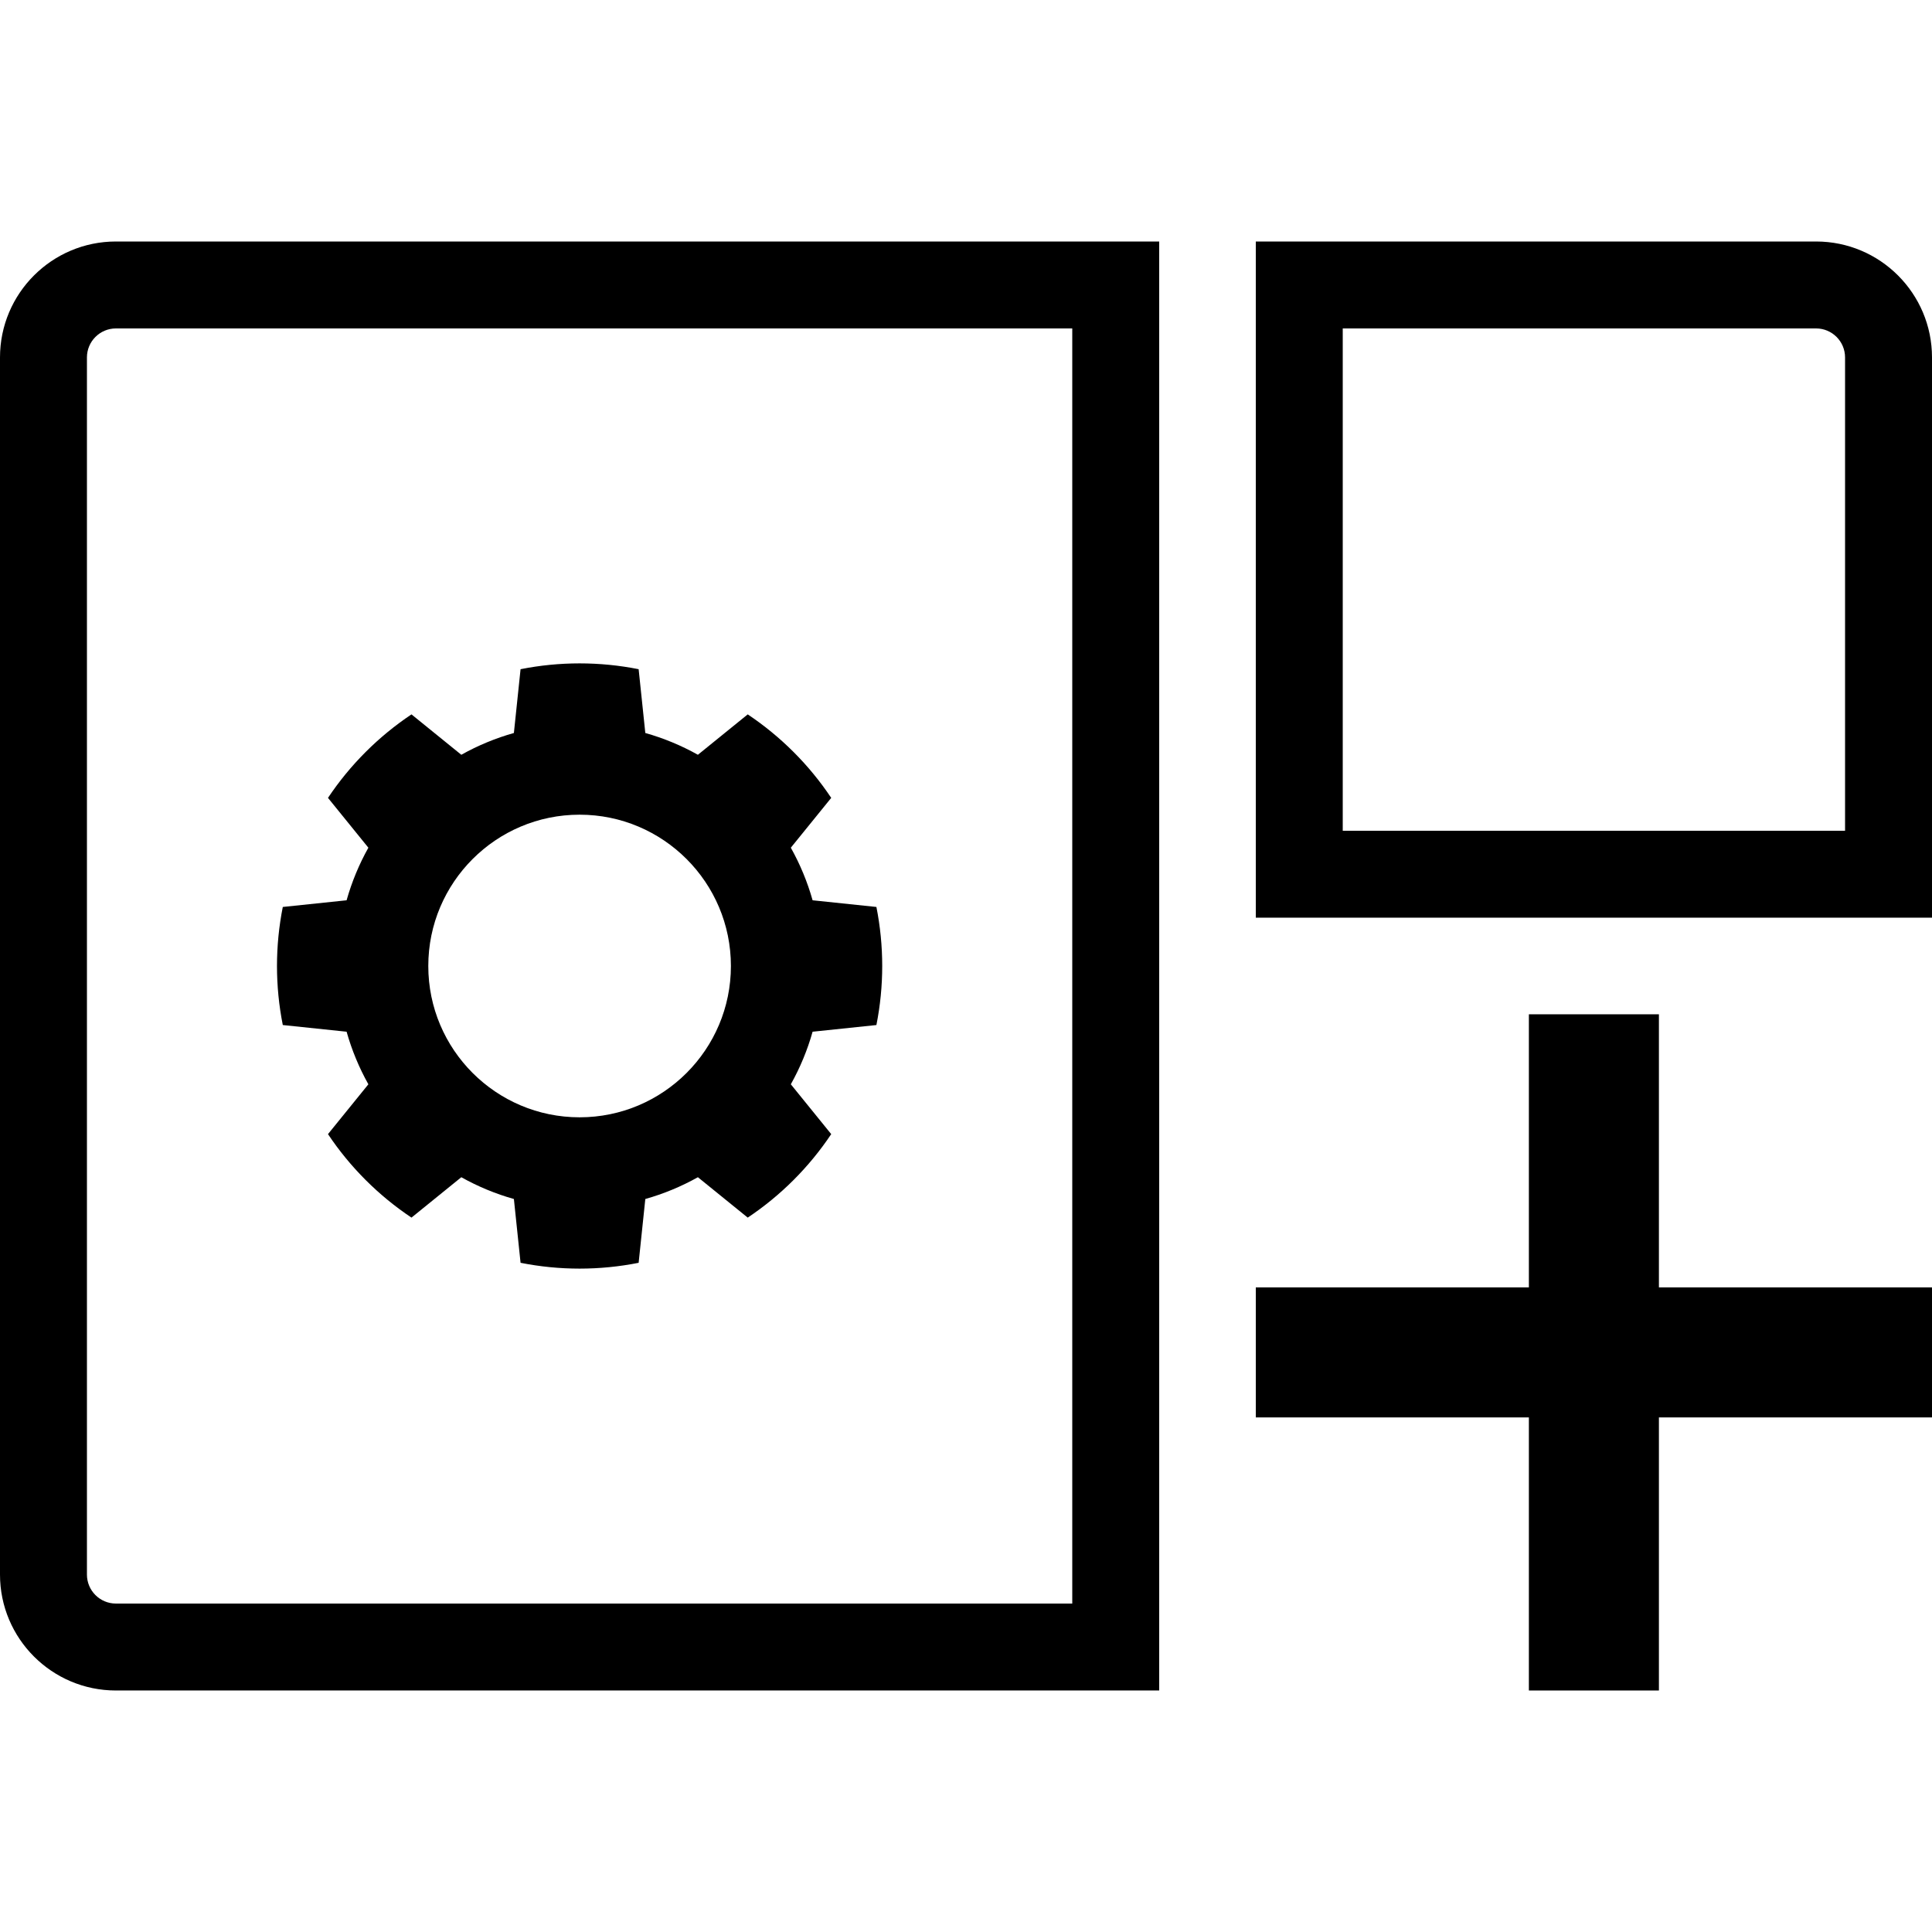
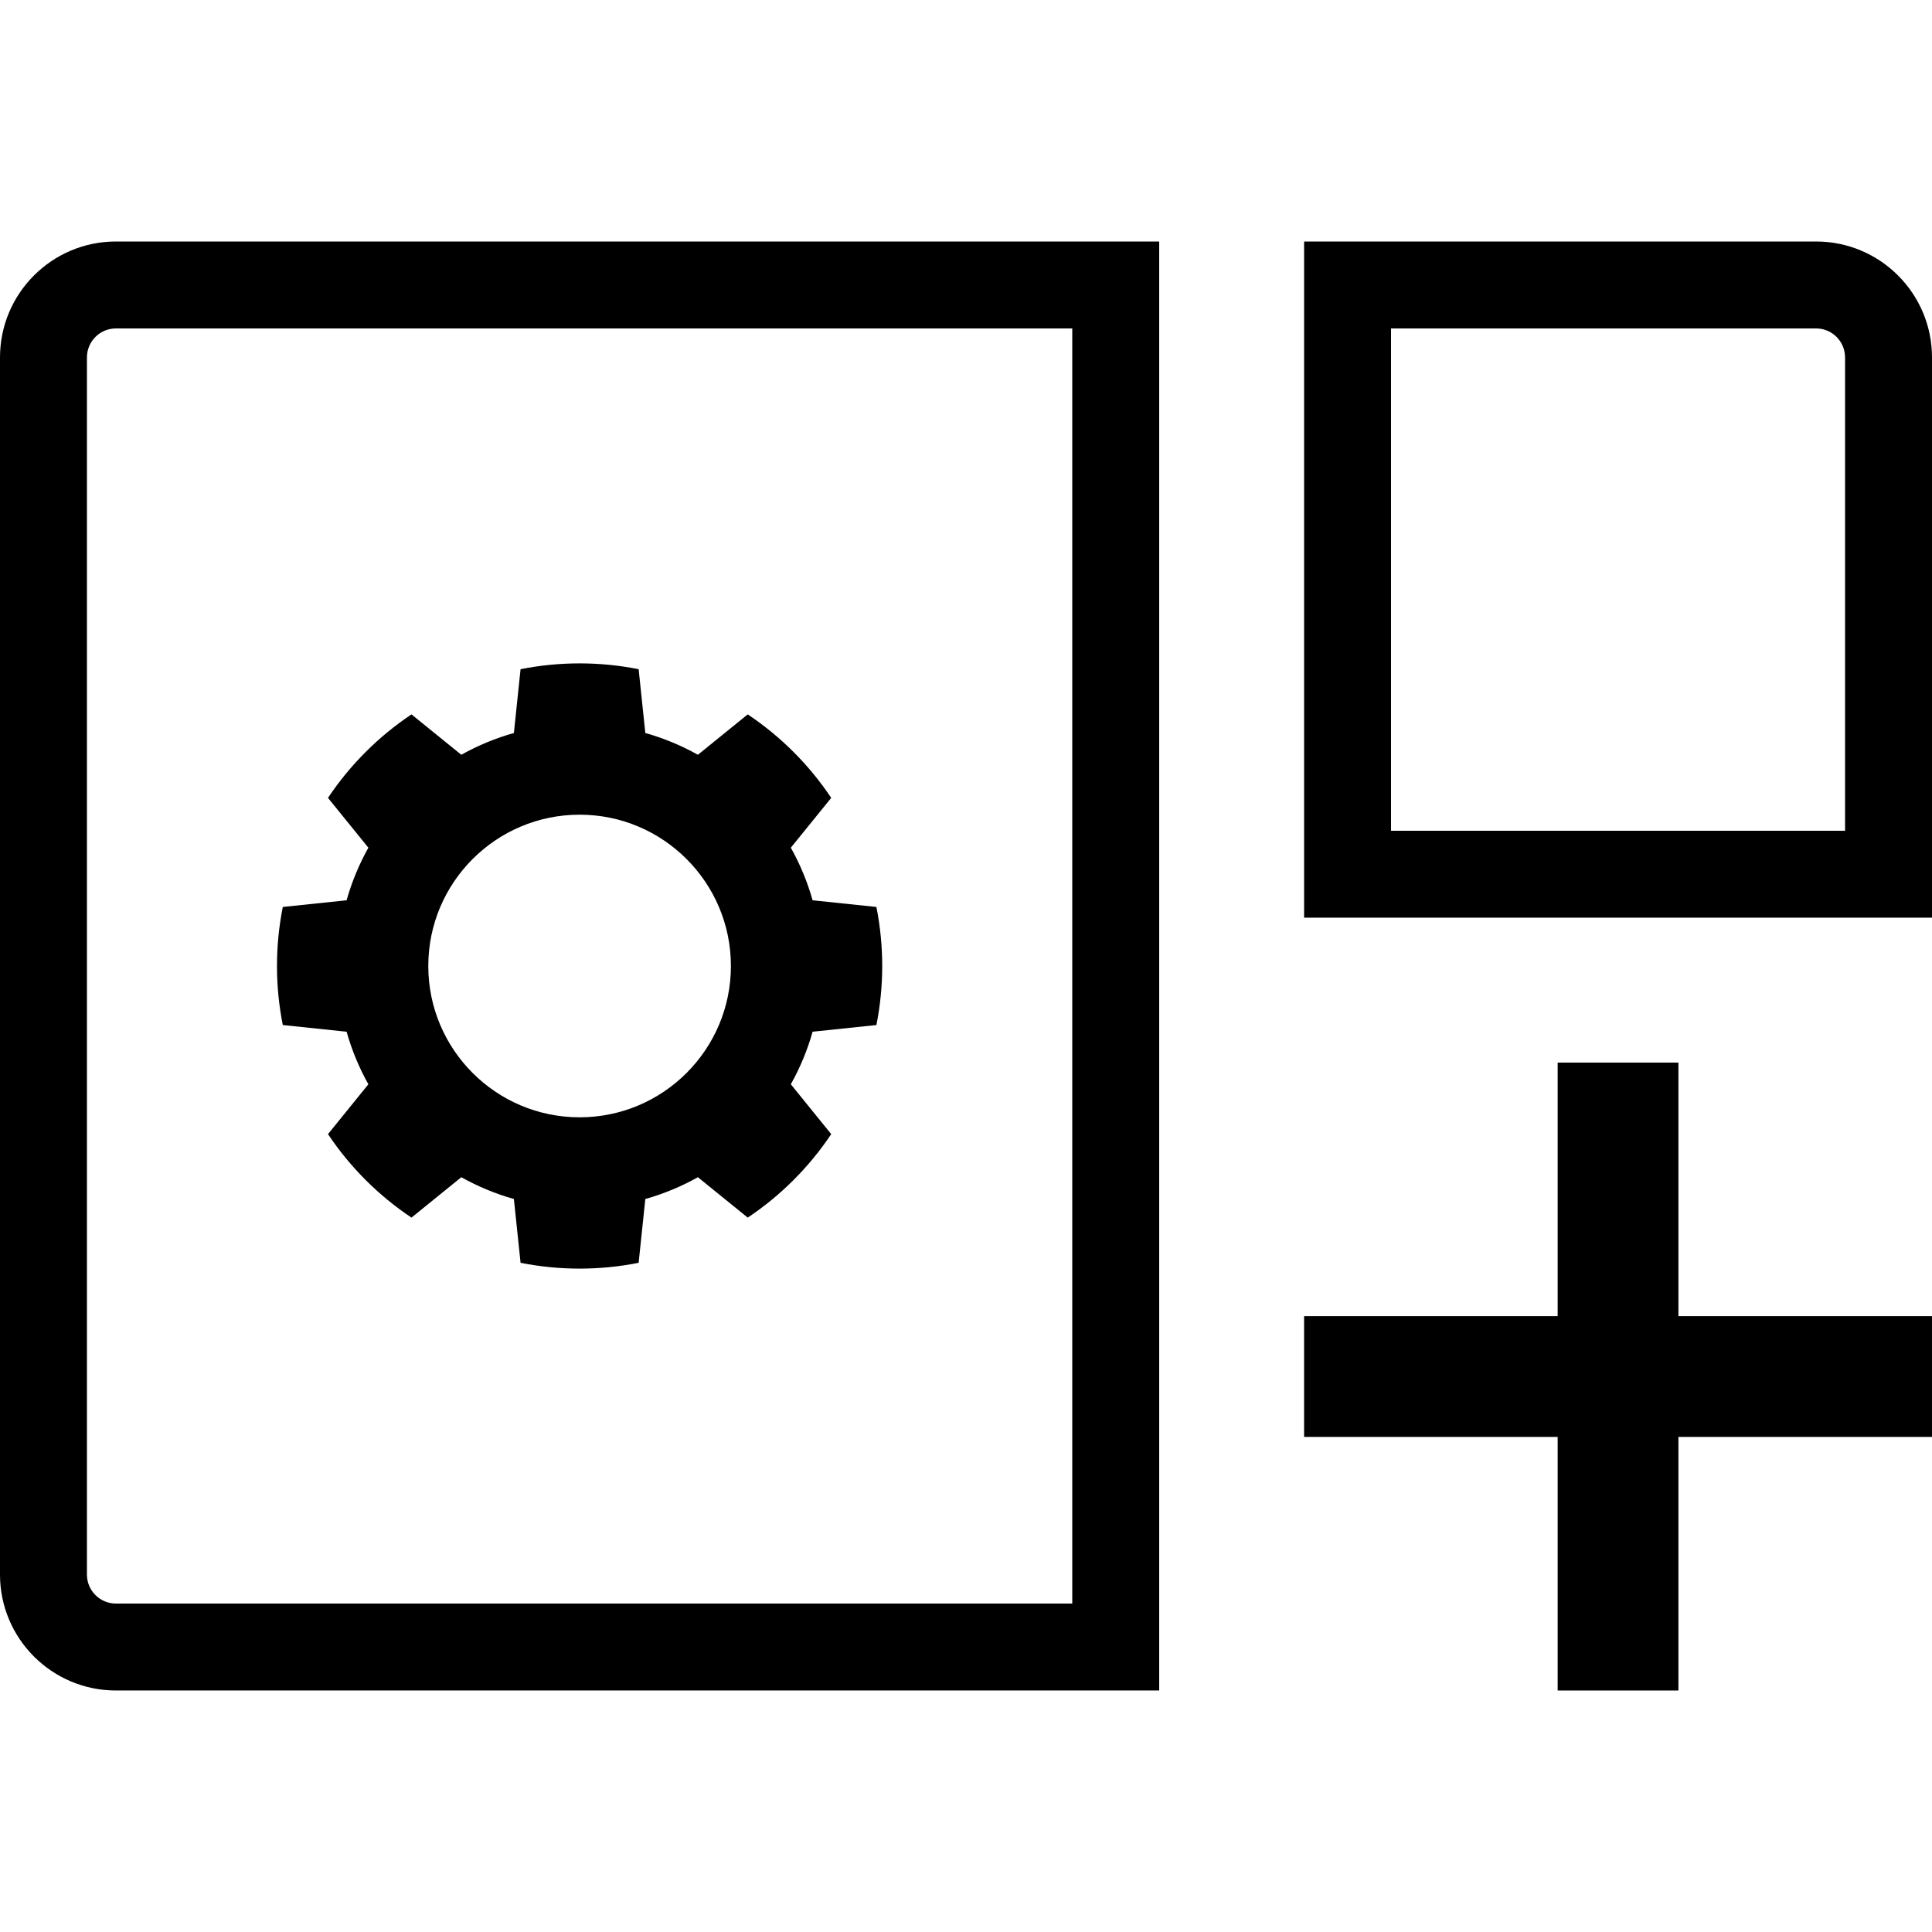
<svg xmlns="http://www.w3.org/2000/svg" width="100%" height="100%" viewBox="0 0 800 800" version="1.1" xml:space="preserve" style="fill-rule:evenodd;clip-rule:evenodd;stroke-linejoin:round;stroke-miterlimit:2;">
  <g transform="matrix(2.13889,0,0,2.15217,-247.378,-71.1388)">
    <path d="M115.657,336.004L115.657,101.822C115.657,89.513 125.713,79.519 138.099,79.519L340.073,79.519L340.073,358.307L138.099,358.307C125.713,358.307 115.657,348.313 115.657,336.004ZM132.488,336.004C132.488,339.081 135.002,341.58 138.099,341.58L323.242,341.58L323.242,96.246L138.099,96.246C135.002,96.246 132.488,98.745 132.488,101.822L132.488,336.004Z" />
-     <path d="M358.774,79.519L467.242,79.519C479.628,79.519 489.683,89.513 489.683,101.822L489.683,209.62L358.774,209.62L358.774,79.519ZM375.605,96.246L375.605,192.893L472.852,192.893L472.852,101.822C472.852,98.745 470.338,96.246 467.242,96.246L375.605,96.246Z" />
+     <path d="M368.125,79.519L467.242,79.519C479.628,79.519 489.683,89.513 489.683,101.822L489.683,209.62L368.125,209.62L368.125,79.519ZM384.956,96.246L384.956,192.893L472.852,192.893L472.852,101.822C472.852,98.745 470.338,96.246 467.242,96.246L384.956,96.246Z" />
    <g transform="matrix(0.617957,0,0,0.614144,98.121,-30.7324)">
      <path d="M228.452,313.51L230.544,333.497C236.284,335.116 241.812,337.406 247.016,340.32L262.628,327.666C272.979,334.583 281.868,343.471 288.784,353.823L276.13,369.434C279.044,374.638 281.335,380.167 282.953,385.906L302.94,387.998C305.369,400.209 305.369,412.778 302.94,424.989L282.953,427.081C281.335,432.82 279.044,438.349 276.13,443.553L288.784,459.164C281.868,469.516 272.979,478.404 262.628,485.321L247.016,472.667C241.812,475.581 236.284,477.871 230.544,479.49L228.452,499.477C216.242,501.906 203.672,501.906 191.461,499.477L189.37,479.49C183.63,477.871 178.101,475.581 172.898,472.667L157.286,485.321C146.934,478.404 138.046,469.516 131.129,459.164L143.783,443.553C140.869,438.349 138.579,432.82 136.96,427.081L116.973,424.989C114.544,412.778 114.544,400.209 116.973,387.998L136.96,385.906C138.579,380.167 140.869,374.638 143.783,369.434L131.129,353.823C138.046,343.471 146.934,334.583 157.286,327.666L172.898,340.32C178.101,337.406 183.63,335.116 189.37,333.497L191.461,313.51C203.672,311.081 216.242,311.081 228.452,313.51ZM209.957,359.091C236.119,359.091 257.359,380.331 257.359,406.494C257.359,432.656 236.119,453.896 209.957,453.896C183.795,453.896 162.554,432.656 162.554,406.494C162.554,380.331 183.795,359.091 209.957,359.091Z" />
    </g>
-     <g transform="matrix(1.07692,0,0,1.07692,98.2768,57.5041)">
+     <g transform="matrix(1,0,0,1,126.232,78.9884)">
      <path d="M290.982,230.53L290.982,279.318L314.358,279.318L314.358,230.53L363.449,230.53L363.449,207.297L314.358,207.297L314.358,158.509L290.982,158.509L290.982,207.297L241.891,207.297L241.891,230.53L290.982,230.53Z" />
    </g>
  </g>
</svg>
